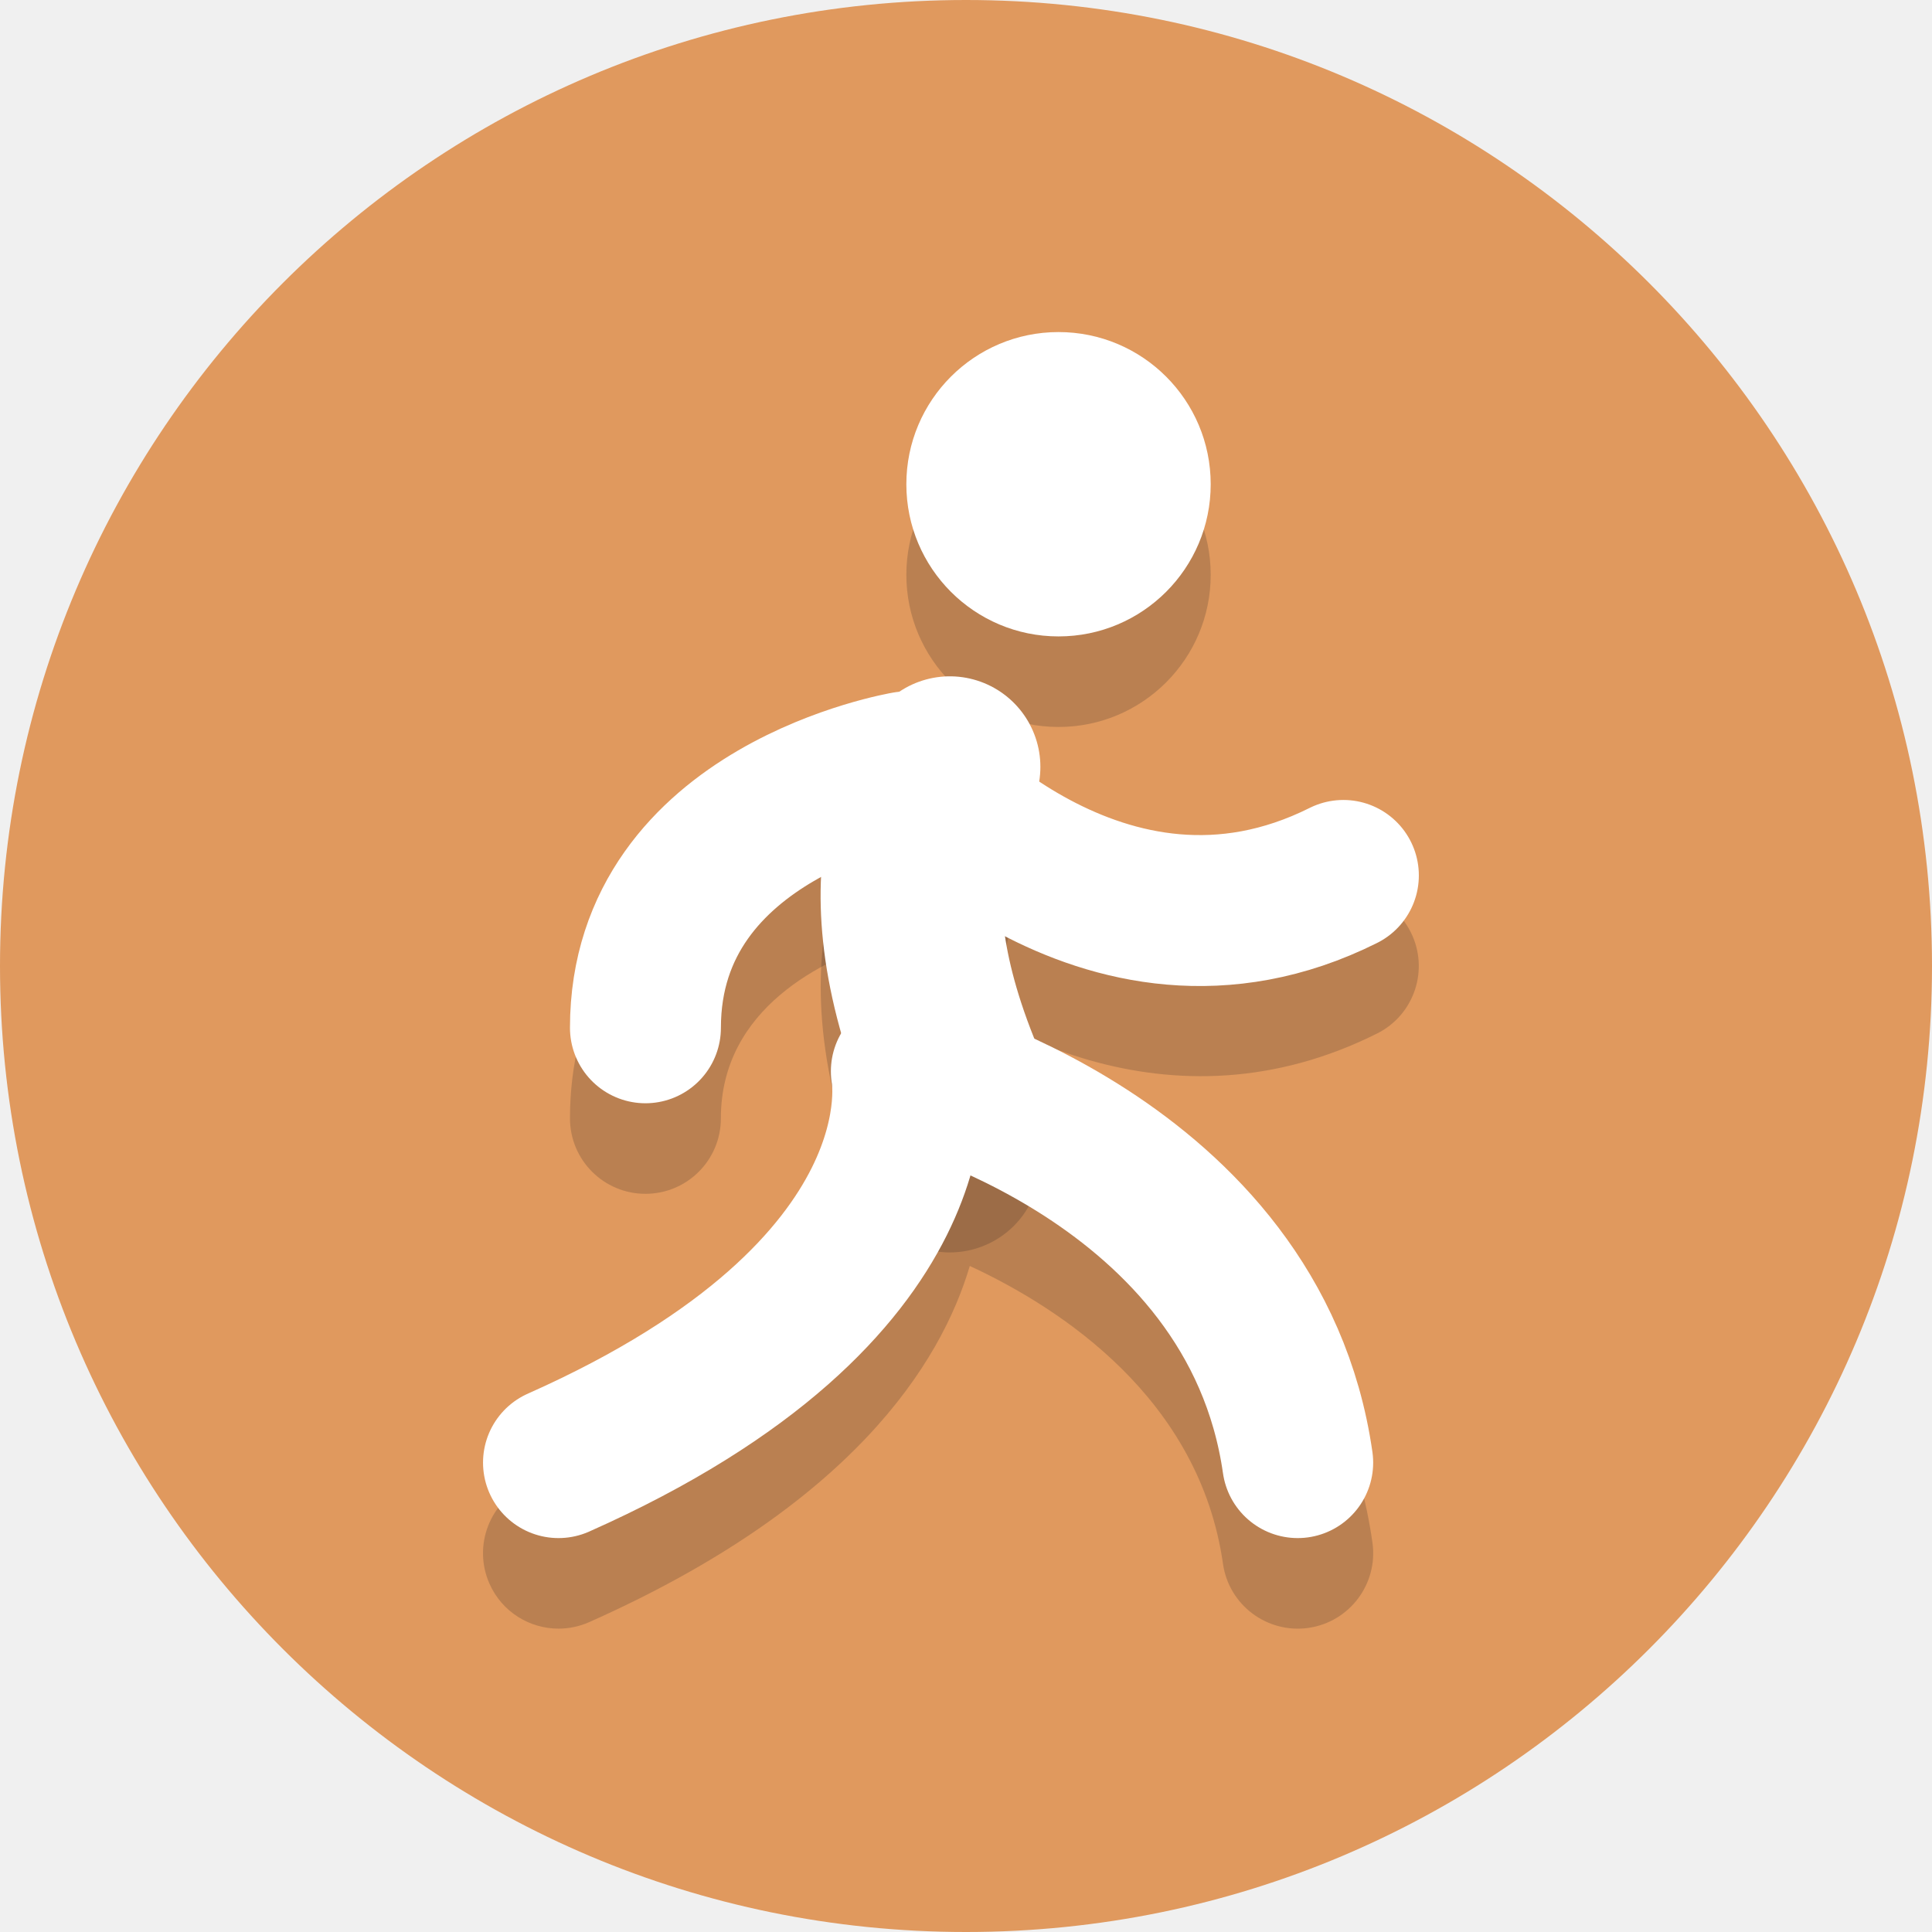
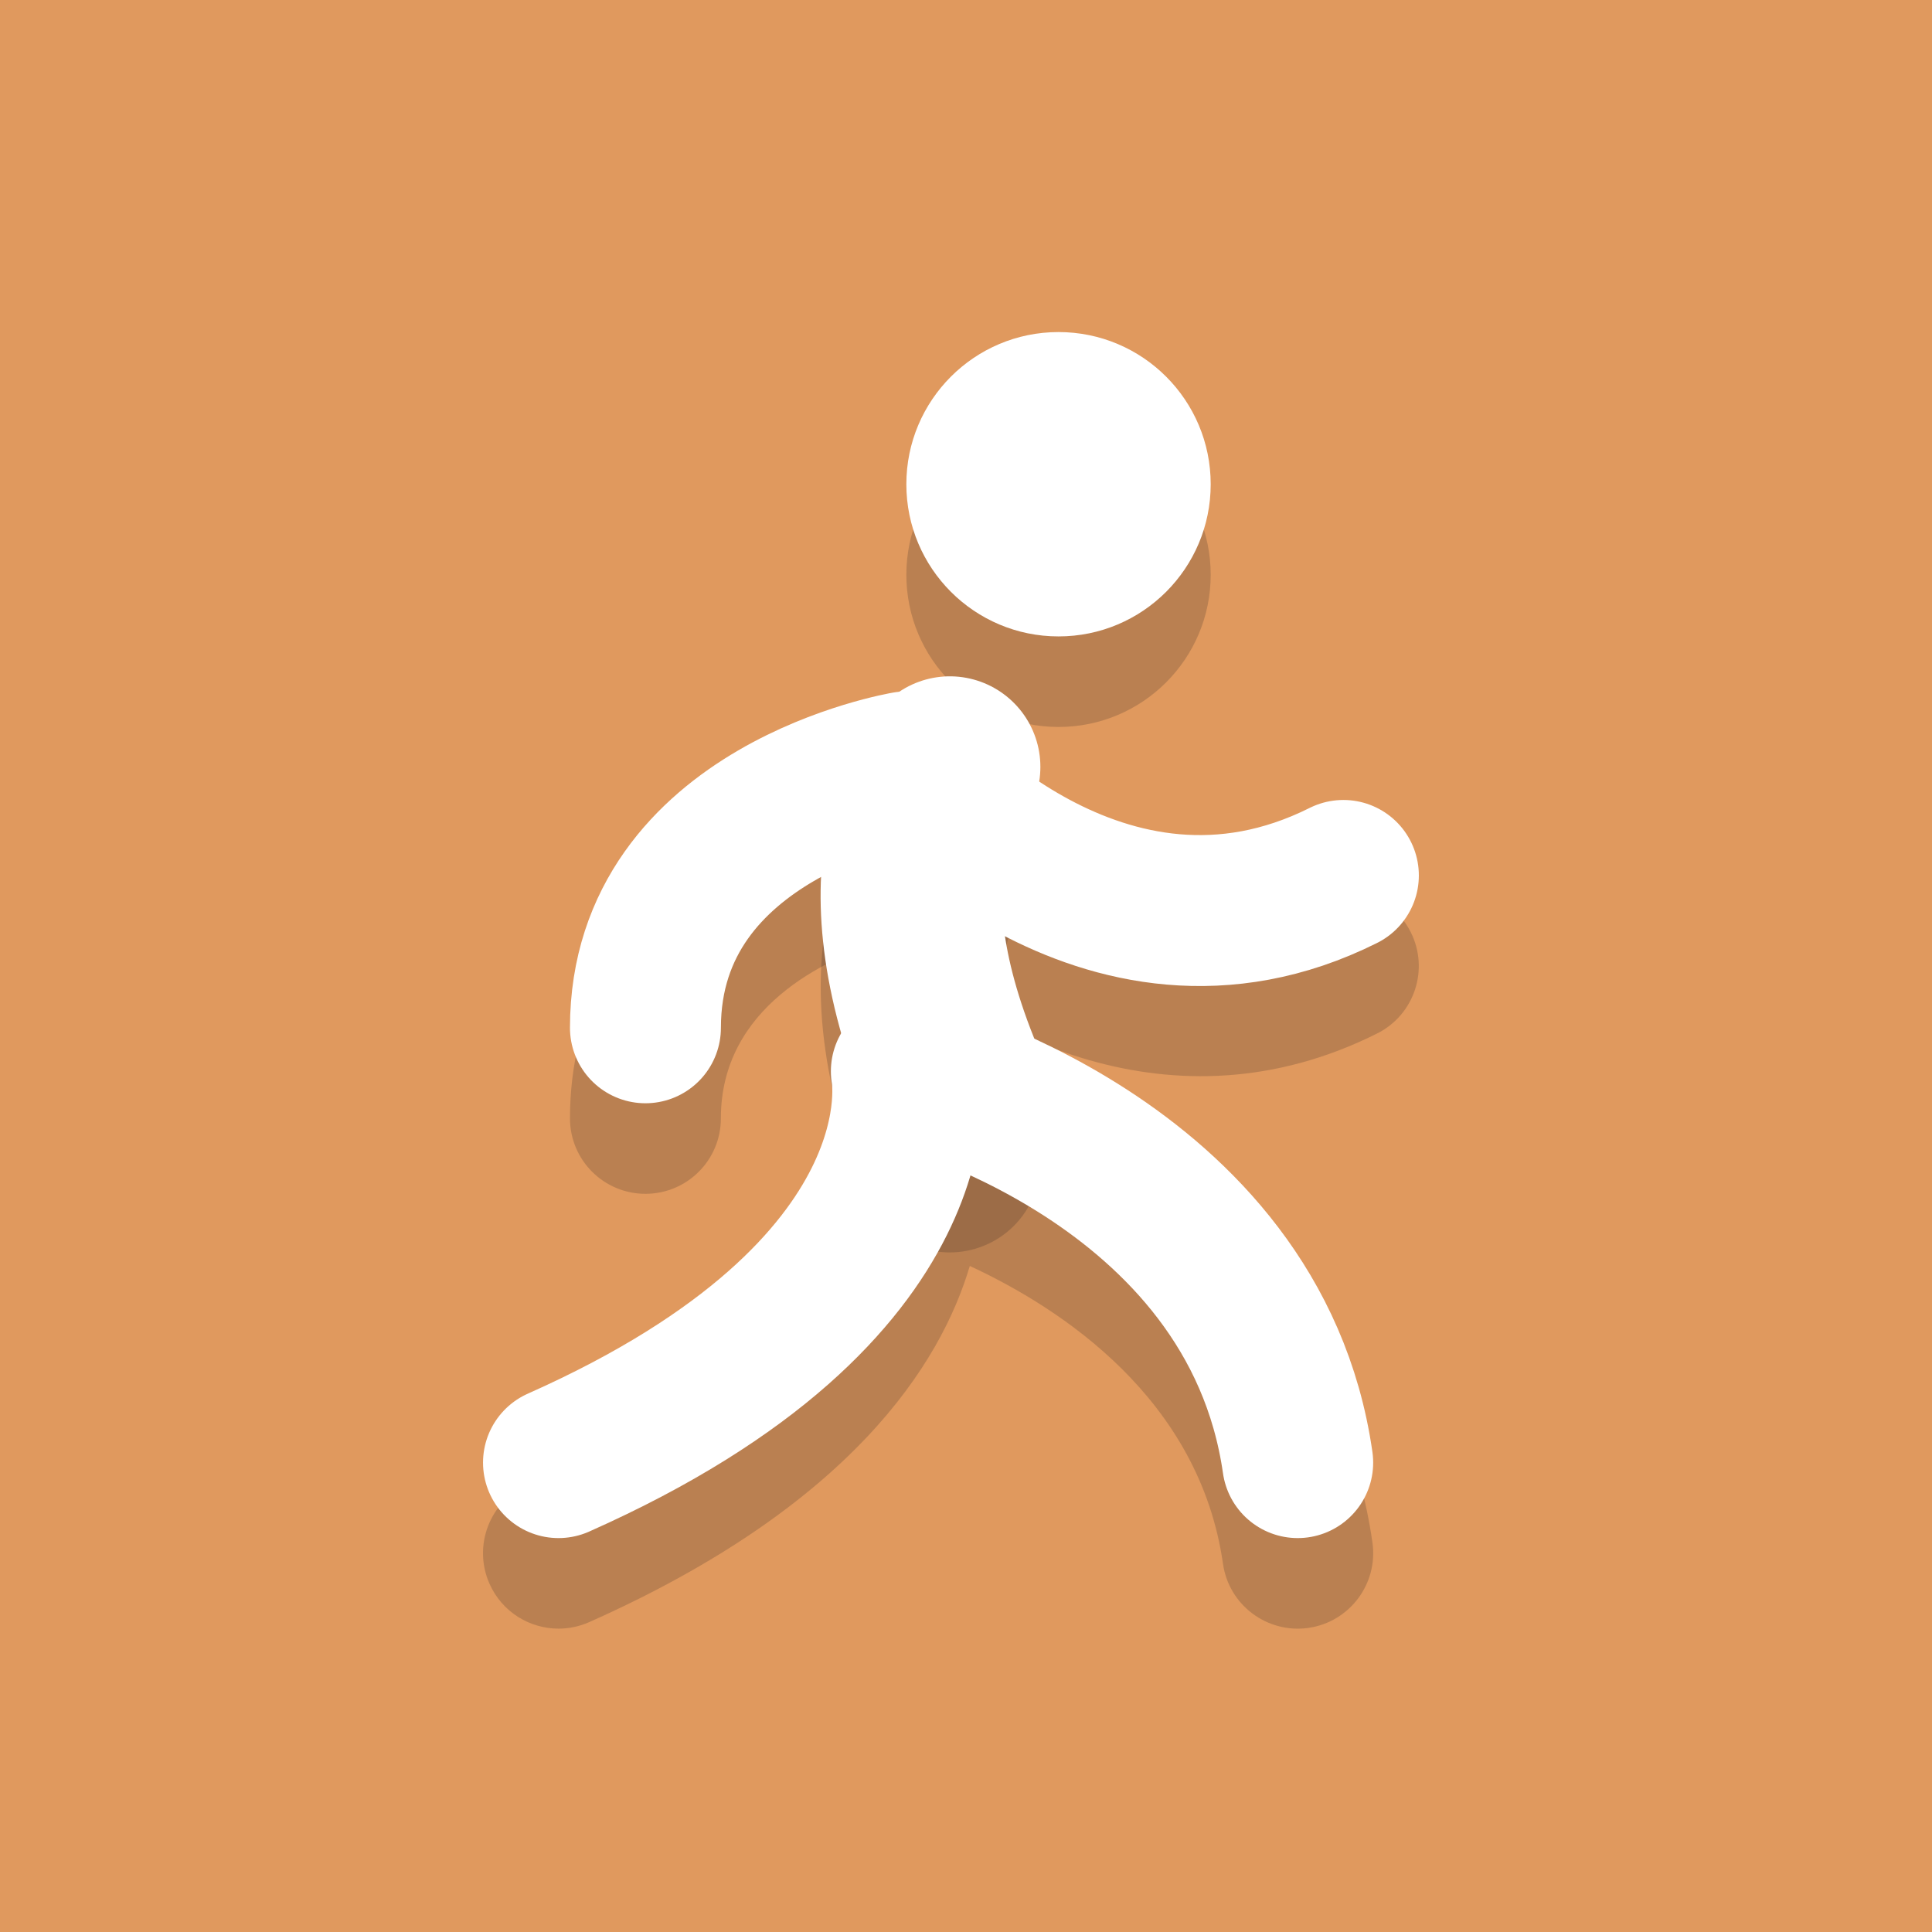
<svg xmlns="http://www.w3.org/2000/svg" enable-background="new 0 0 64 64" height="64px" id="Layer_1" version="1.1" viewBox="0 0 64 64" width="64px" xml:space="preserve">
+   <rect width="100" height="100" style="fill:#E0995E" />
  <circle cx="32" cy="32" fill="#E0995E" r="32" />
  <g opacity="0.2">
    <circle cx="35.065" cy="19.041" fill="#231F20" r="5.041" />
  </g>
  <g opacity="0.2">
    <path d="M18.502,53.951c-0.958,0-1.872-0.553-2.286-1.485c-0.561-1.262,0.008-2.739,1.27-3.3   C28.142,44.43,27.583,39.03,27.572,38.978c-0.168-0.84,0.106-1.708,0.727-2.299c0.62-0.592,1.5-0.825,2.332-0.616   c0.537,0.134,13.173,3.422,14.833,15.035c0.195,1.367-0.755,2.633-2.122,2.829c-1.366,0.192-2.633-0.754-2.829-2.122   c-0.782-5.473-5.359-8.465-8.387-9.868c-0.964,3.254-3.933,7.942-12.61,11.799C19.186,53.882,18.841,53.951,18.502,53.951z" fill="#231F20" />
  </g>
  <g opacity="0.2">
    <path d="M21.381,39.547c-1.381,0-2.5-1.119-2.5-2.5c0-7.372,7.02-10.49,10.731-11.108   c0.868-0.147,1.744,0.176,2.313,0.844c0.209,0.241,5.341,6.039,11.456,2.982c1.236-0.619,2.737-0.117,3.354,1.118   c0.618,1.235,0.117,2.737-1.118,3.354c-6.816,3.409-13.157-0.041-16.389-3.058c-1.896,0.597-5.348,2.188-5.348,5.869   C23.881,38.428,22.762,39.547,21.381,39.547z" fill="#231F20" />
  </g>
  <g opacity="0.2">
    <path d="M31.465,41.488c-1.191,0-2.317-0.714-2.787-1.887c-3.514-8.785,0.226-12.88,0.665-13.318l4.242,4.242   c0,0,0.049-0.038,0.118-0.127c-0.015,0.019-1.453,1.978,0.546,6.975c0.615,1.539-0.133,3.284-1.671,3.9   C32.214,41.419,31.836,41.488,31.465,41.488z" fill="#231F20" />
  </g>
  <circle cx="35.065" cy="16.041" fill="#FFFFFF" r="5.041" />
  <path d="  M18.501,48.451c12.964-5.762,11.523-12.964,11.523-12.964s11.523,2.881,12.964,12.964" fill="none" stroke="#FFFFFF" stroke-linecap="round" stroke-linejoin="round" stroke-miterlimit="10" stroke-width="5" />
  <path d="  M44.501,29c-8,4-14.477-3.596-14.477-3.596s-8.642,1.44-8.643,8.643" fill="none" stroke="#FFFFFF" stroke-linecap="round" stroke-linejoin="round" stroke-miterlimit="10" stroke-width="5" />
  <path d="  M31.464,25.404c0,0-2.881,2.881,0,10.083" fill="none" stroke="#FFFFFF" stroke-linecap="round" stroke-linejoin="round" stroke-miterlimit="10" stroke-width="6" />
</svg>
